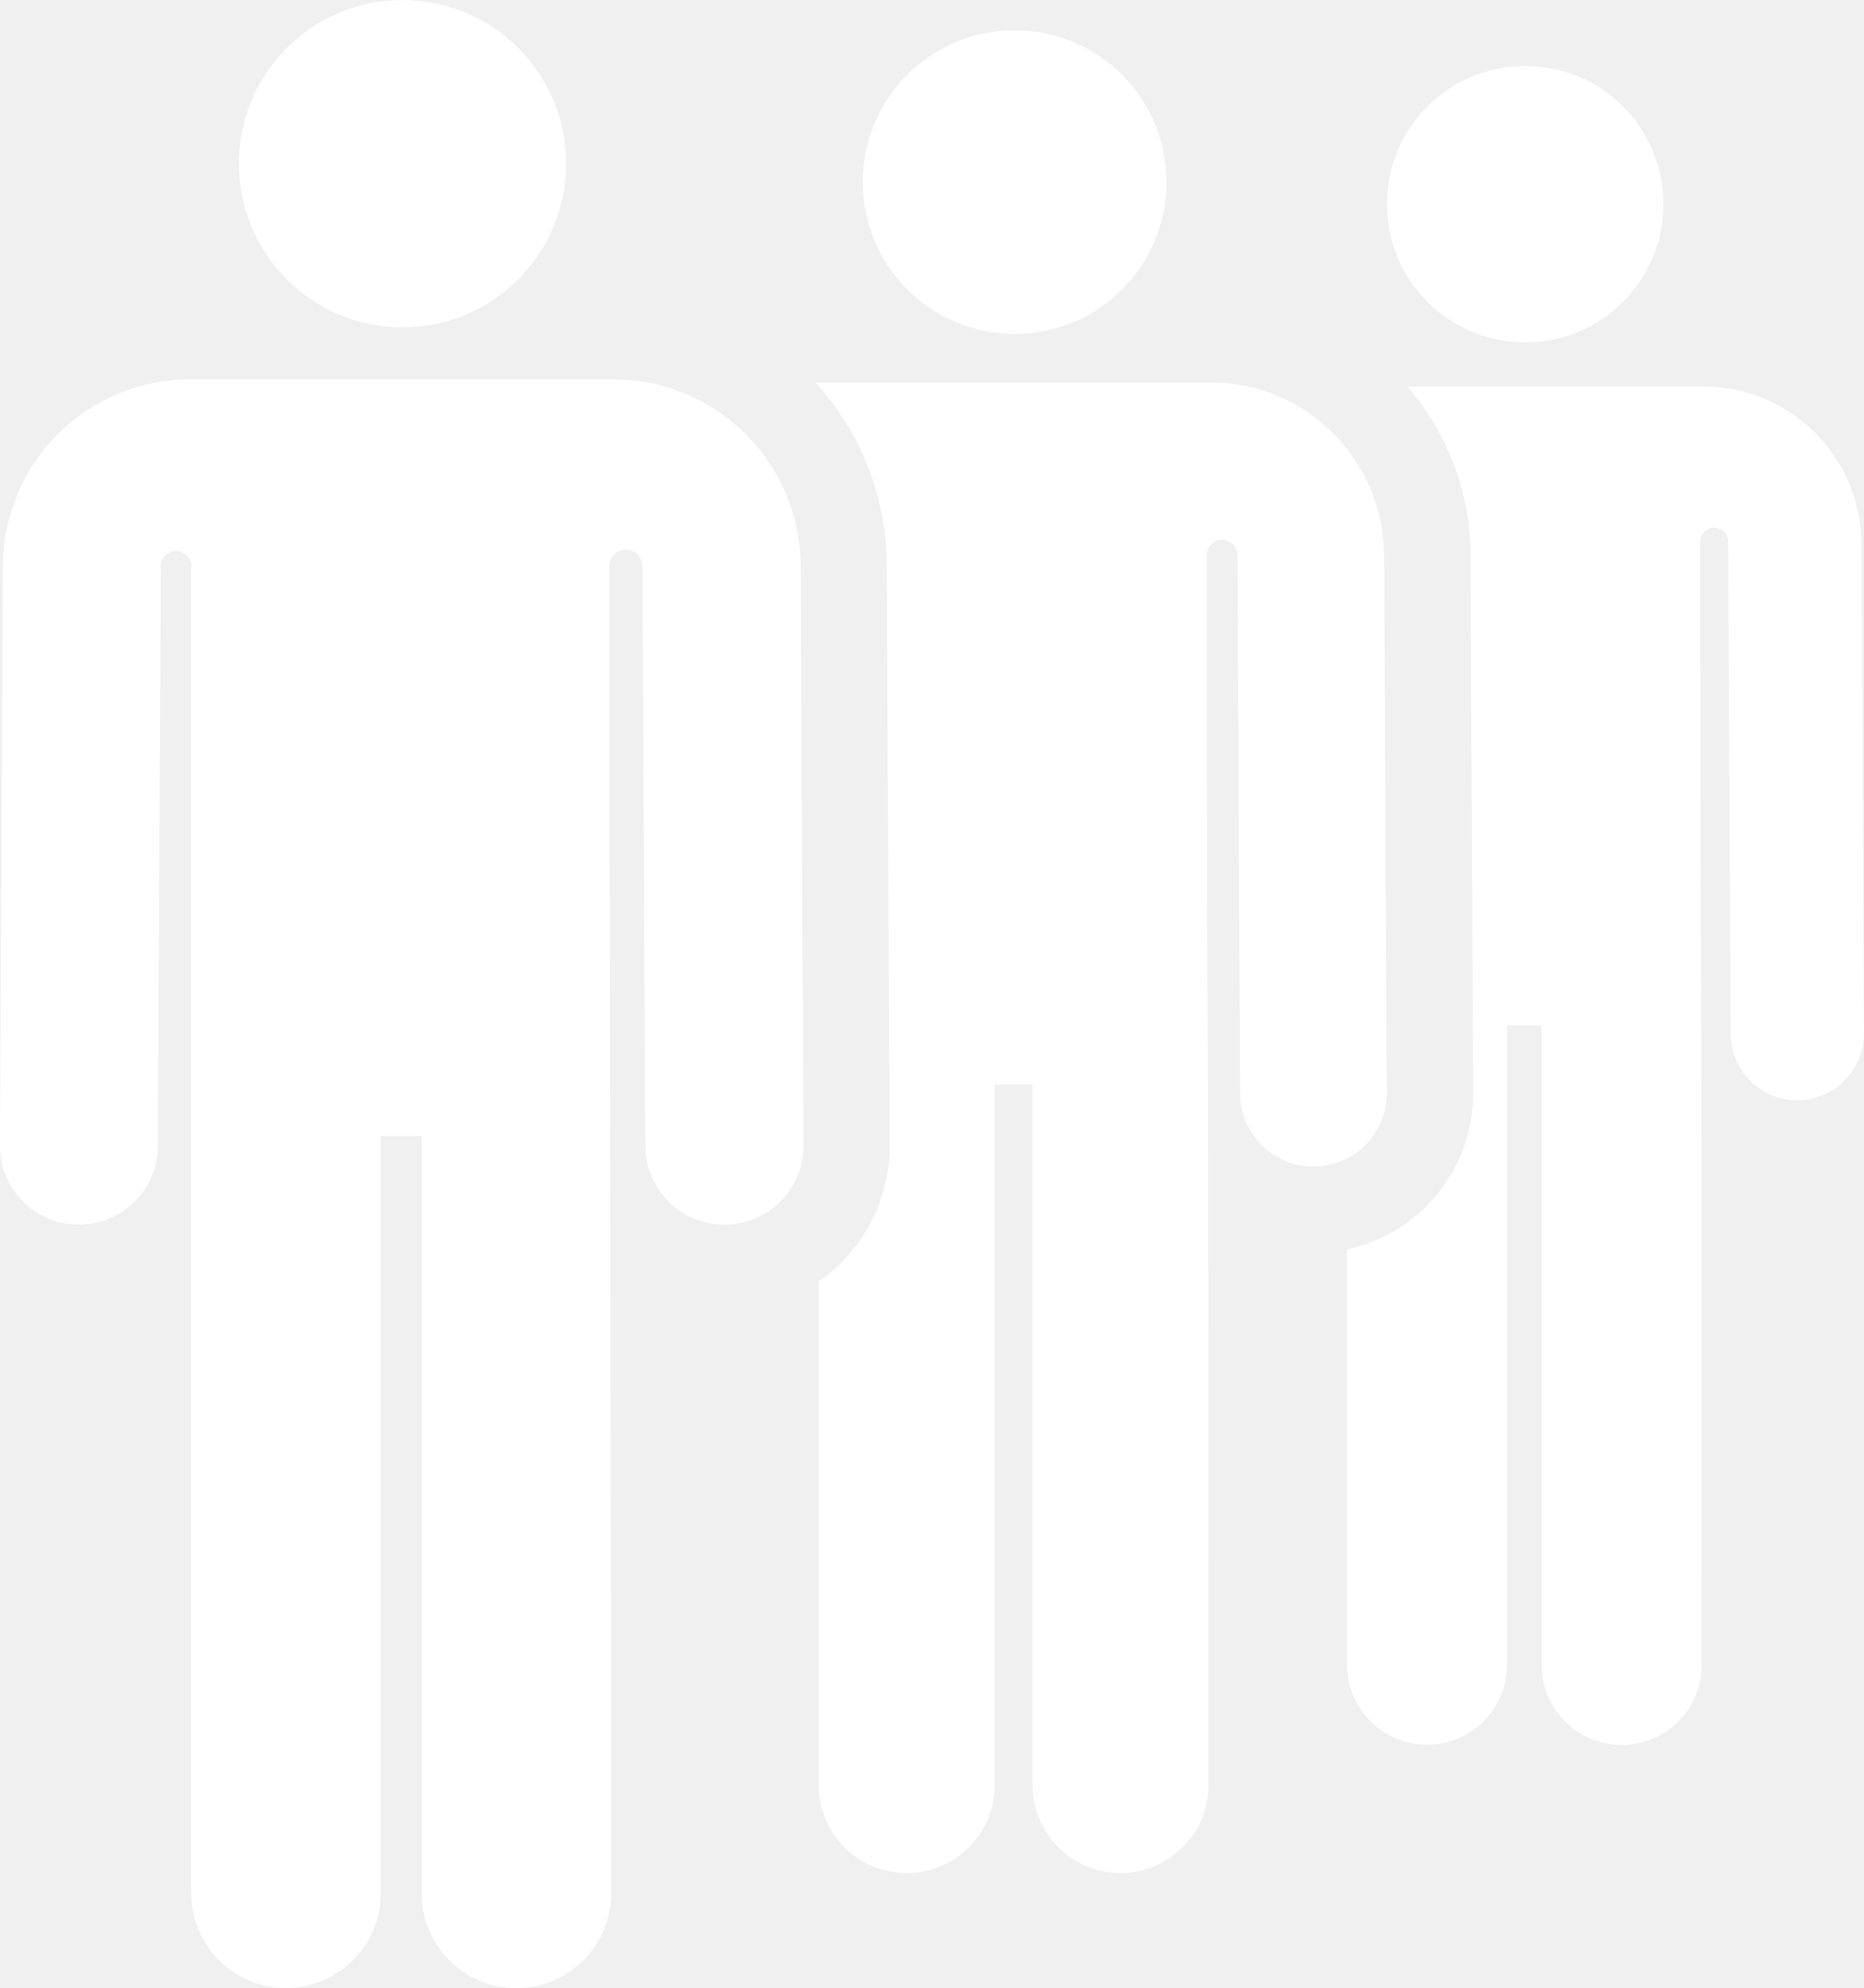
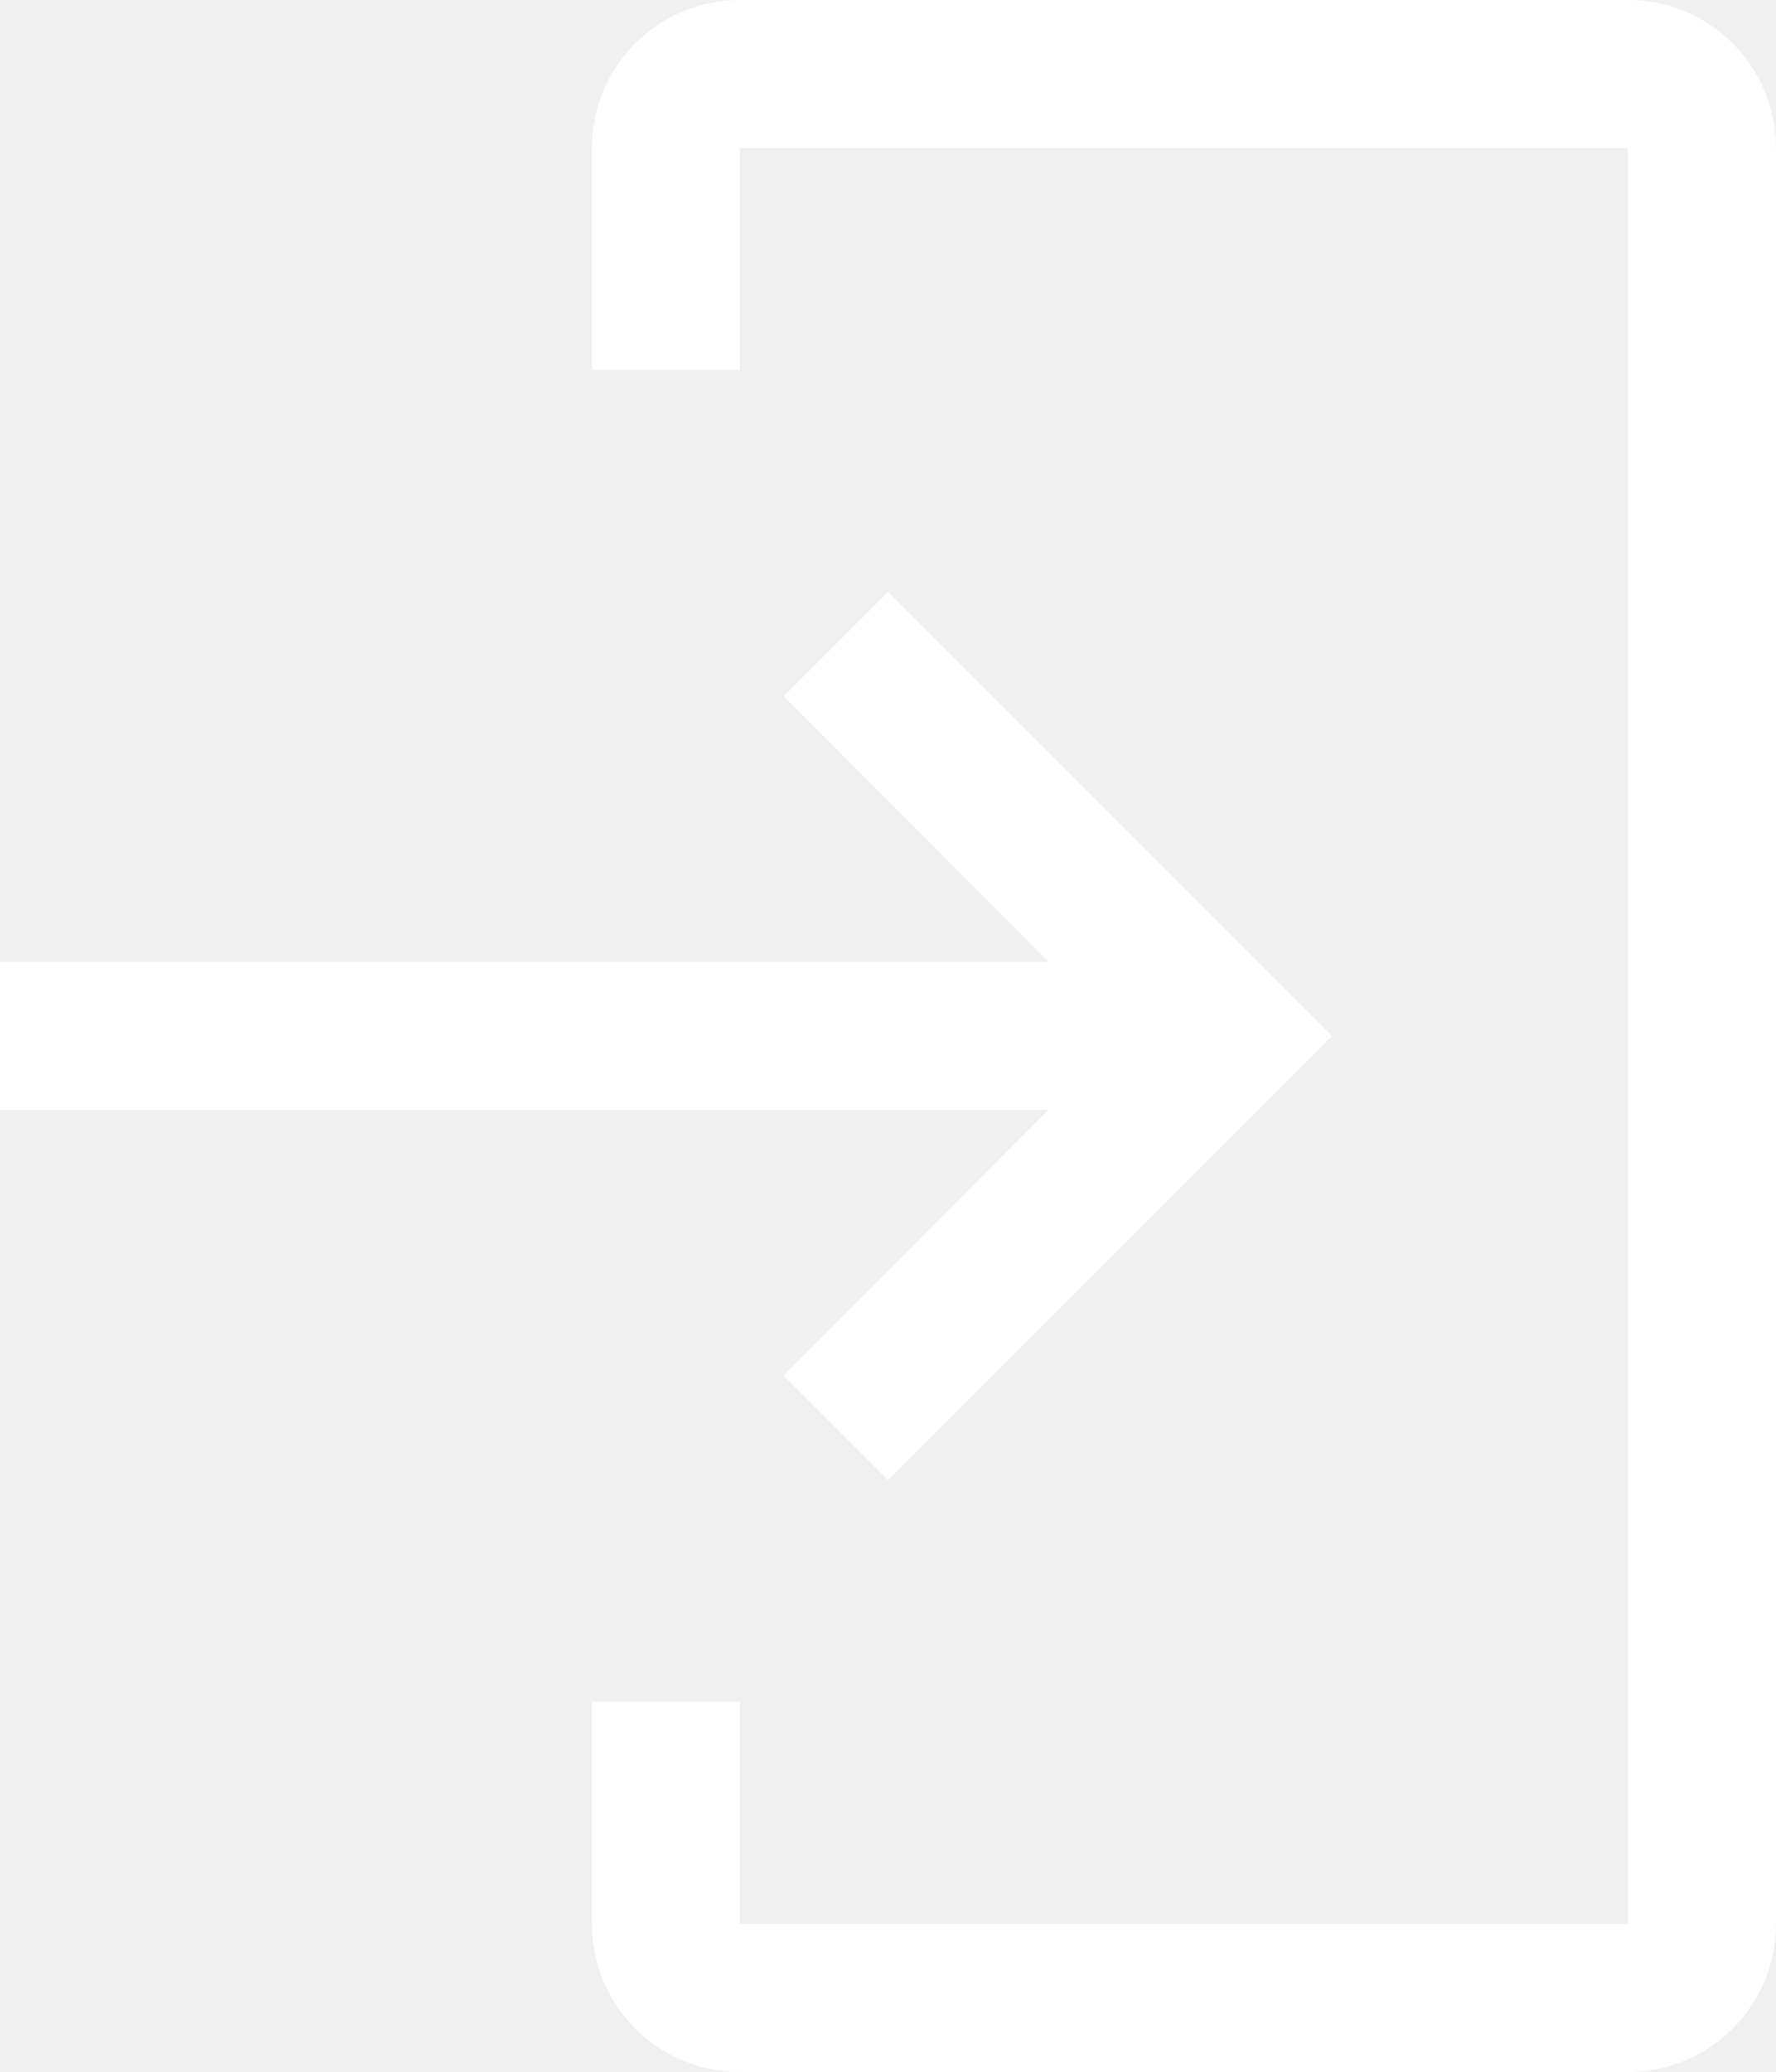
- <svg xmlns="http://www.w3.org/2000/svg" width="41.567" height="44.337" viewBox="0 0 41.567 44.337">
-   <g id="line-svgrepo-com" transform="translate(-9.341)">
-     <g id="XMLID_1357_" transform="translate(9.341)">
-       <path id="Path_11426" data-name="Path 11426" d="M223.431,61.625a3.527,3.527,0,0,0-3.519-3.5h-6.606a5.766,5.766,0,0,1,1.408,3.746l.06,12a3.56,3.56,0,0,1-2.814,3.5v9.261a1.784,1.784,0,0,0,3.569,0V72.374h.771V86.636a1.784,1.784,0,0,0,3.569,0c0-23.618-.032-10.063-.032-25.033a.312.312,0,1,1,.623,0c0,.012,0,.025,0,.037l.055,10.924A1.487,1.487,0,0,0,222,74.044h.008a1.487,1.487,0,0,0,1.479-1.494Z" transform="translate(-181.919 -49.506)" fill="#fff" />
-       <path id="Path_11427" data-name="Path 11427" d="M221.058,16.091a3.082,3.082,0,1,0-3.082-3.082,3.083,3.083,0,0,0,3.082,3.082Z" transform="translate(-187.043 -8.455)" fill="#fff" />
-       <path id="Path_11428" data-name="Path 11428" d="M144.738,73.36l-.06-12a3.875,3.875,0,0,0-3.867-3.847c-.319,0-8.636,0-8.816,0a6.07,6.07,0,0,1,1.593,4.07l.065,12.936a3.686,3.686,0,0,1-1.582,3.044V88.839a1.961,1.961,0,0,0,3.921,0V73.168h.847V88.839a1.961,1.961,0,0,0,3.921,0c0-25.936-.035-11.076-.036-27.475a.342.342,0,1,1,.684,0v.009l.06,12A1.634,1.634,0,0,0,143.1,75h.008A1.634,1.634,0,0,0,144.738,73.36Z" transform="translate(-113.811 -48.983)" fill="#fff" />
-       <path id="Path_11429" data-name="Path 11429" d="M23.025,57.072H13.573a4.176,4.176,0,0,0-4.167,4.146L9.341,74.154a1.76,1.76,0,0,0,1.71,1.767l.042,0H11.1a1.761,1.761,0,0,0,1.761-1.752l.065-12.936h0a.34.34,0,0,1,.68,0v29.6a2.113,2.113,0,1,0,4.226,0V73.946h.912V90.835a2.113,2.113,0,0,0,4.226,0c0-7.556-.036-21.686-.038-29.6a.368.368,0,1,1,.737,0l.065,12.936A1.761,1.761,0,0,0,25.5,75.923h.009a1.761,1.761,0,0,0,1.752-1.77l-.065-12.936a4.178,4.178,0,0,0-4.167-4.146Z" transform="translate(-9.341 -48.61)" fill="#fff" />
-       <path id="Path_11430" data-name="Path 11430" d="M48.9,7.3a3.649,3.649,0,1,0-3.649-3.649A3.651,3.651,0,0,0,48.9,7.3Z" transform="translate(-39.924)" fill="#fff" />
-       <path id="Path_11431" data-name="Path 11431" d="M142.513,11.323a3.386,3.386,0,1,0-3.386-3.386A3.388,3.388,0,0,0,142.513,11.323Z" transform="translate(-119.885 -3.875)" fill="#fff" />
-     </g>
+ <svg xmlns="http://www.w3.org/2000/svg" width="34.284" height="39.998" viewBox="0 0 34.284 39.998">
+   <g id="login" transform="translate(-4.5 -2.25)">
+     <path id="Path_11444" data-name="Path 11444" d="M33.5,42.248H16.357A2.857,2.857,0,0,1,13.5,39.391V35.106h2.857v4.286H33.5V5.107H16.357V9.393H13.5V5.107A2.857,2.857,0,0,1,16.357,2.25H33.5a2.857,2.857,0,0,1,2.857,2.857V39.391A2.857,2.857,0,0,1,33.5,42.248Z" transform="translate(2.428 0)" fill="#fff" />
+     <path id="Path_11445" data-name="Path 11445" d="M19.628,26.378l5.113-5.129H4.5V18.393H24.742l-5.113-5.129,2.014-2.014,8.571,8.571-8.571,8.571Z" transform="translate(0 2.428)" fill="#fff" />
  </g>
</svg>
